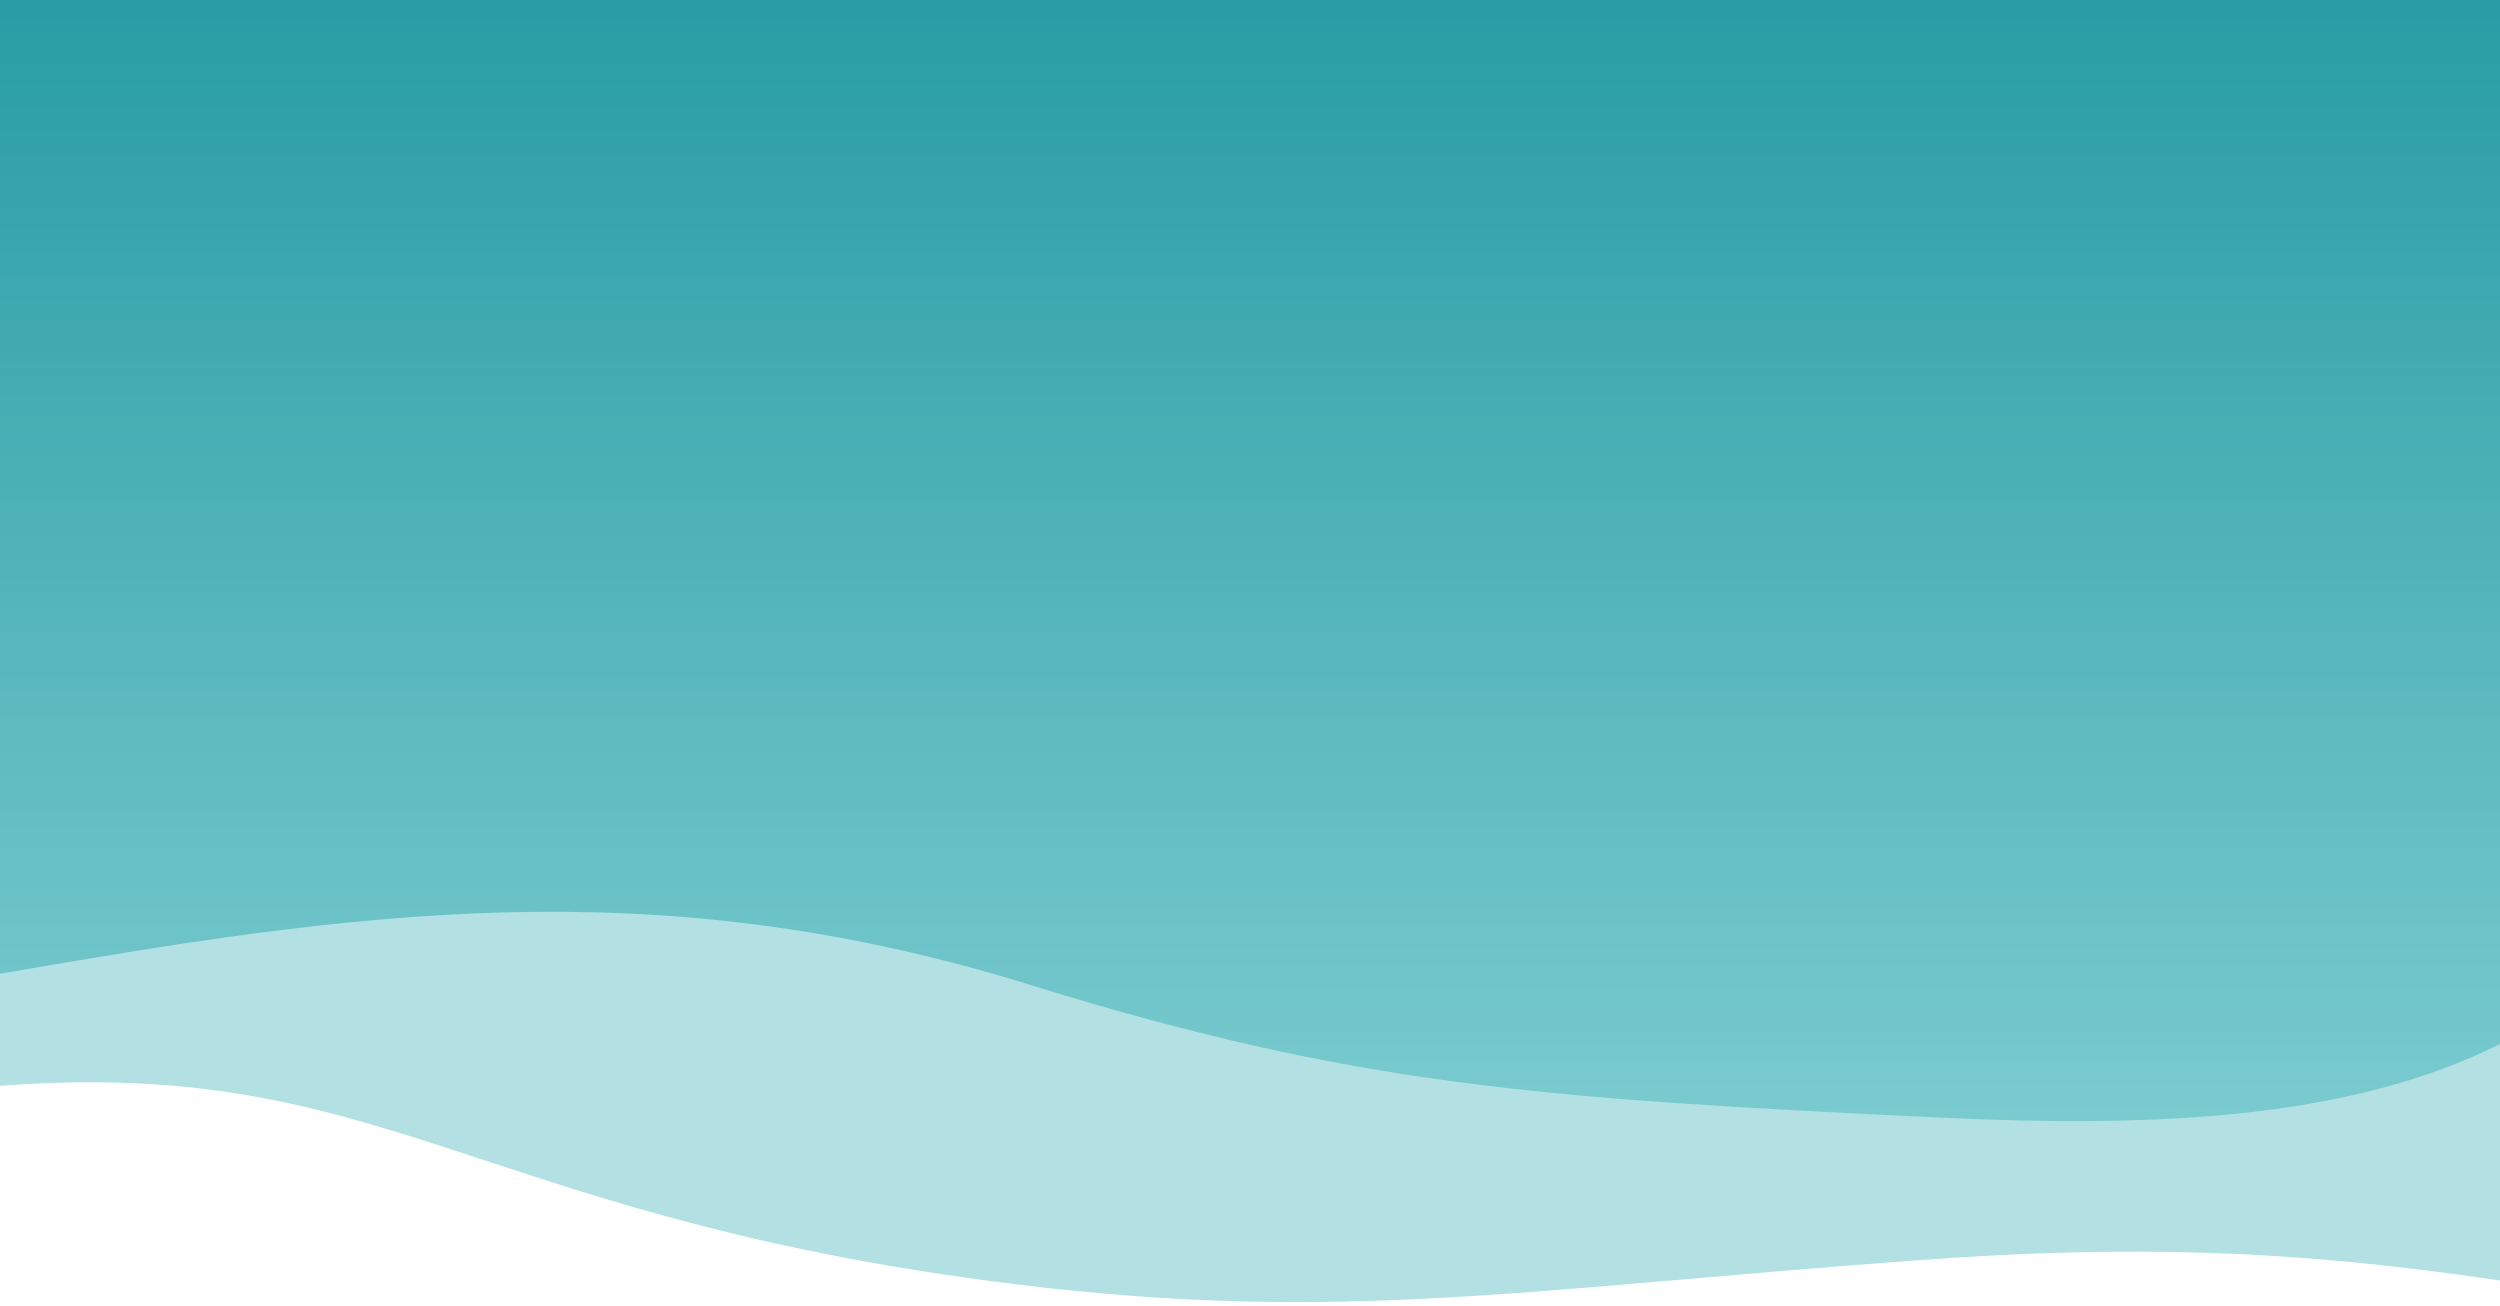
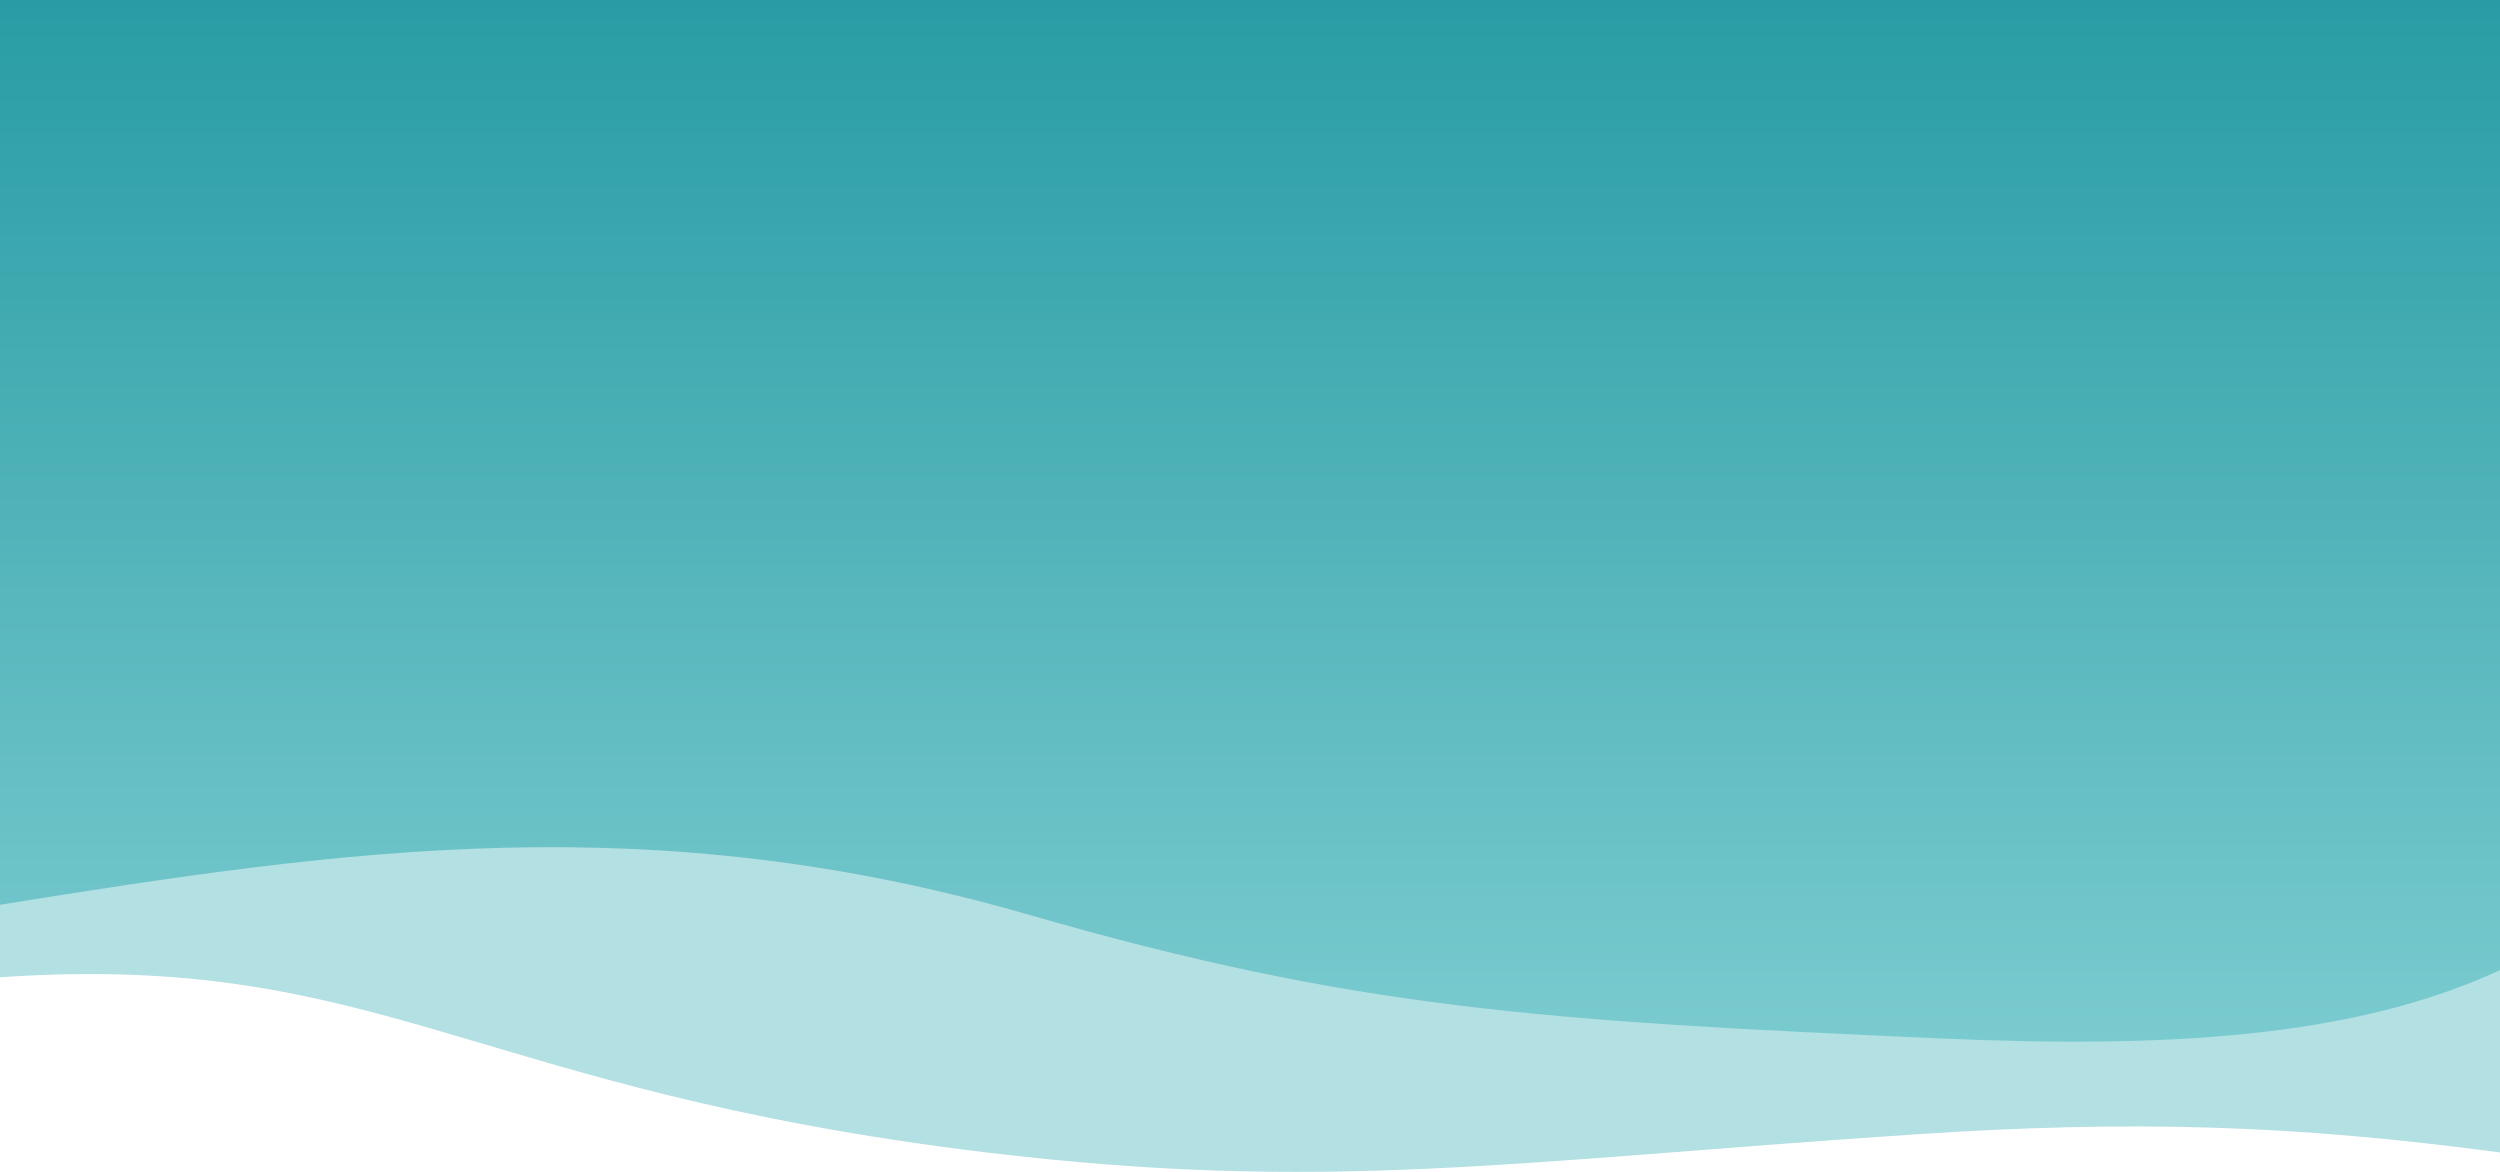
- <svg xmlns="http://www.w3.org/2000/svg" width="1920" height="1003" viewBox="0 0 1920 1003" fill="none">
-   <path d="M757.701 983.435C361.57 930.51 291.834 811.681 0 833.939V0H1920V983.435C1762.5 959.982 1638 955.577 1470 968.052C1158.45 991.186 1017.01 1018.08 757.701 983.435Z" fill="#B3E0E2" />
-   <path d="M791 756.338C500 665.858 268.5 701.35 0 747.84V0H1920V801.829C1807.5 857.926 1663.98 866.573 1490 858.317C1184.5 843.82 1040.16 833.81 791 756.338Z" fill="url(#paint0_linear_94_3)" />
+ <svg xmlns="http://www.w3.org/2000/svg" width="1920" height="900" viewBox="0 0 1920 900" fill="none">
+   <path d="M757.702 885.091C361.57 837.459 291.834 730.513 0 750.545V0H1920V885.091C1762.5 863.984 1638 860.02 1470 871.247C1158.45 892.068 1017.02 916.272 757.702 885.091Z" fill="#B3E0E2" />
+   <path d="M791 702.753C500 618.683 268.5 651.661 0 694.857V0H1920V745.021C1807.5 797.144 1663.98 805.178 1490 797.507C1184.5 784.037 1040.16 774.737 791 702.753Z" fill="url(#paint0_linear_94_3)" />
  <defs>
-     <linearGradient id="paint0_linear_94_3" x1="960" y1="0" x2="960" y2="861" gradientUnits="userSpaceOnUse">
+     <linearGradient id="paint0_linear_94_3" x1="960" y1="0" x2="960" y2="800" gradientUnits="userSpaceOnUse">
      <stop stop-color="#289CA4" />
      <stop offset="1" stop-color="#7ACBCF" />
    </linearGradient>
  </defs>
</svg>
